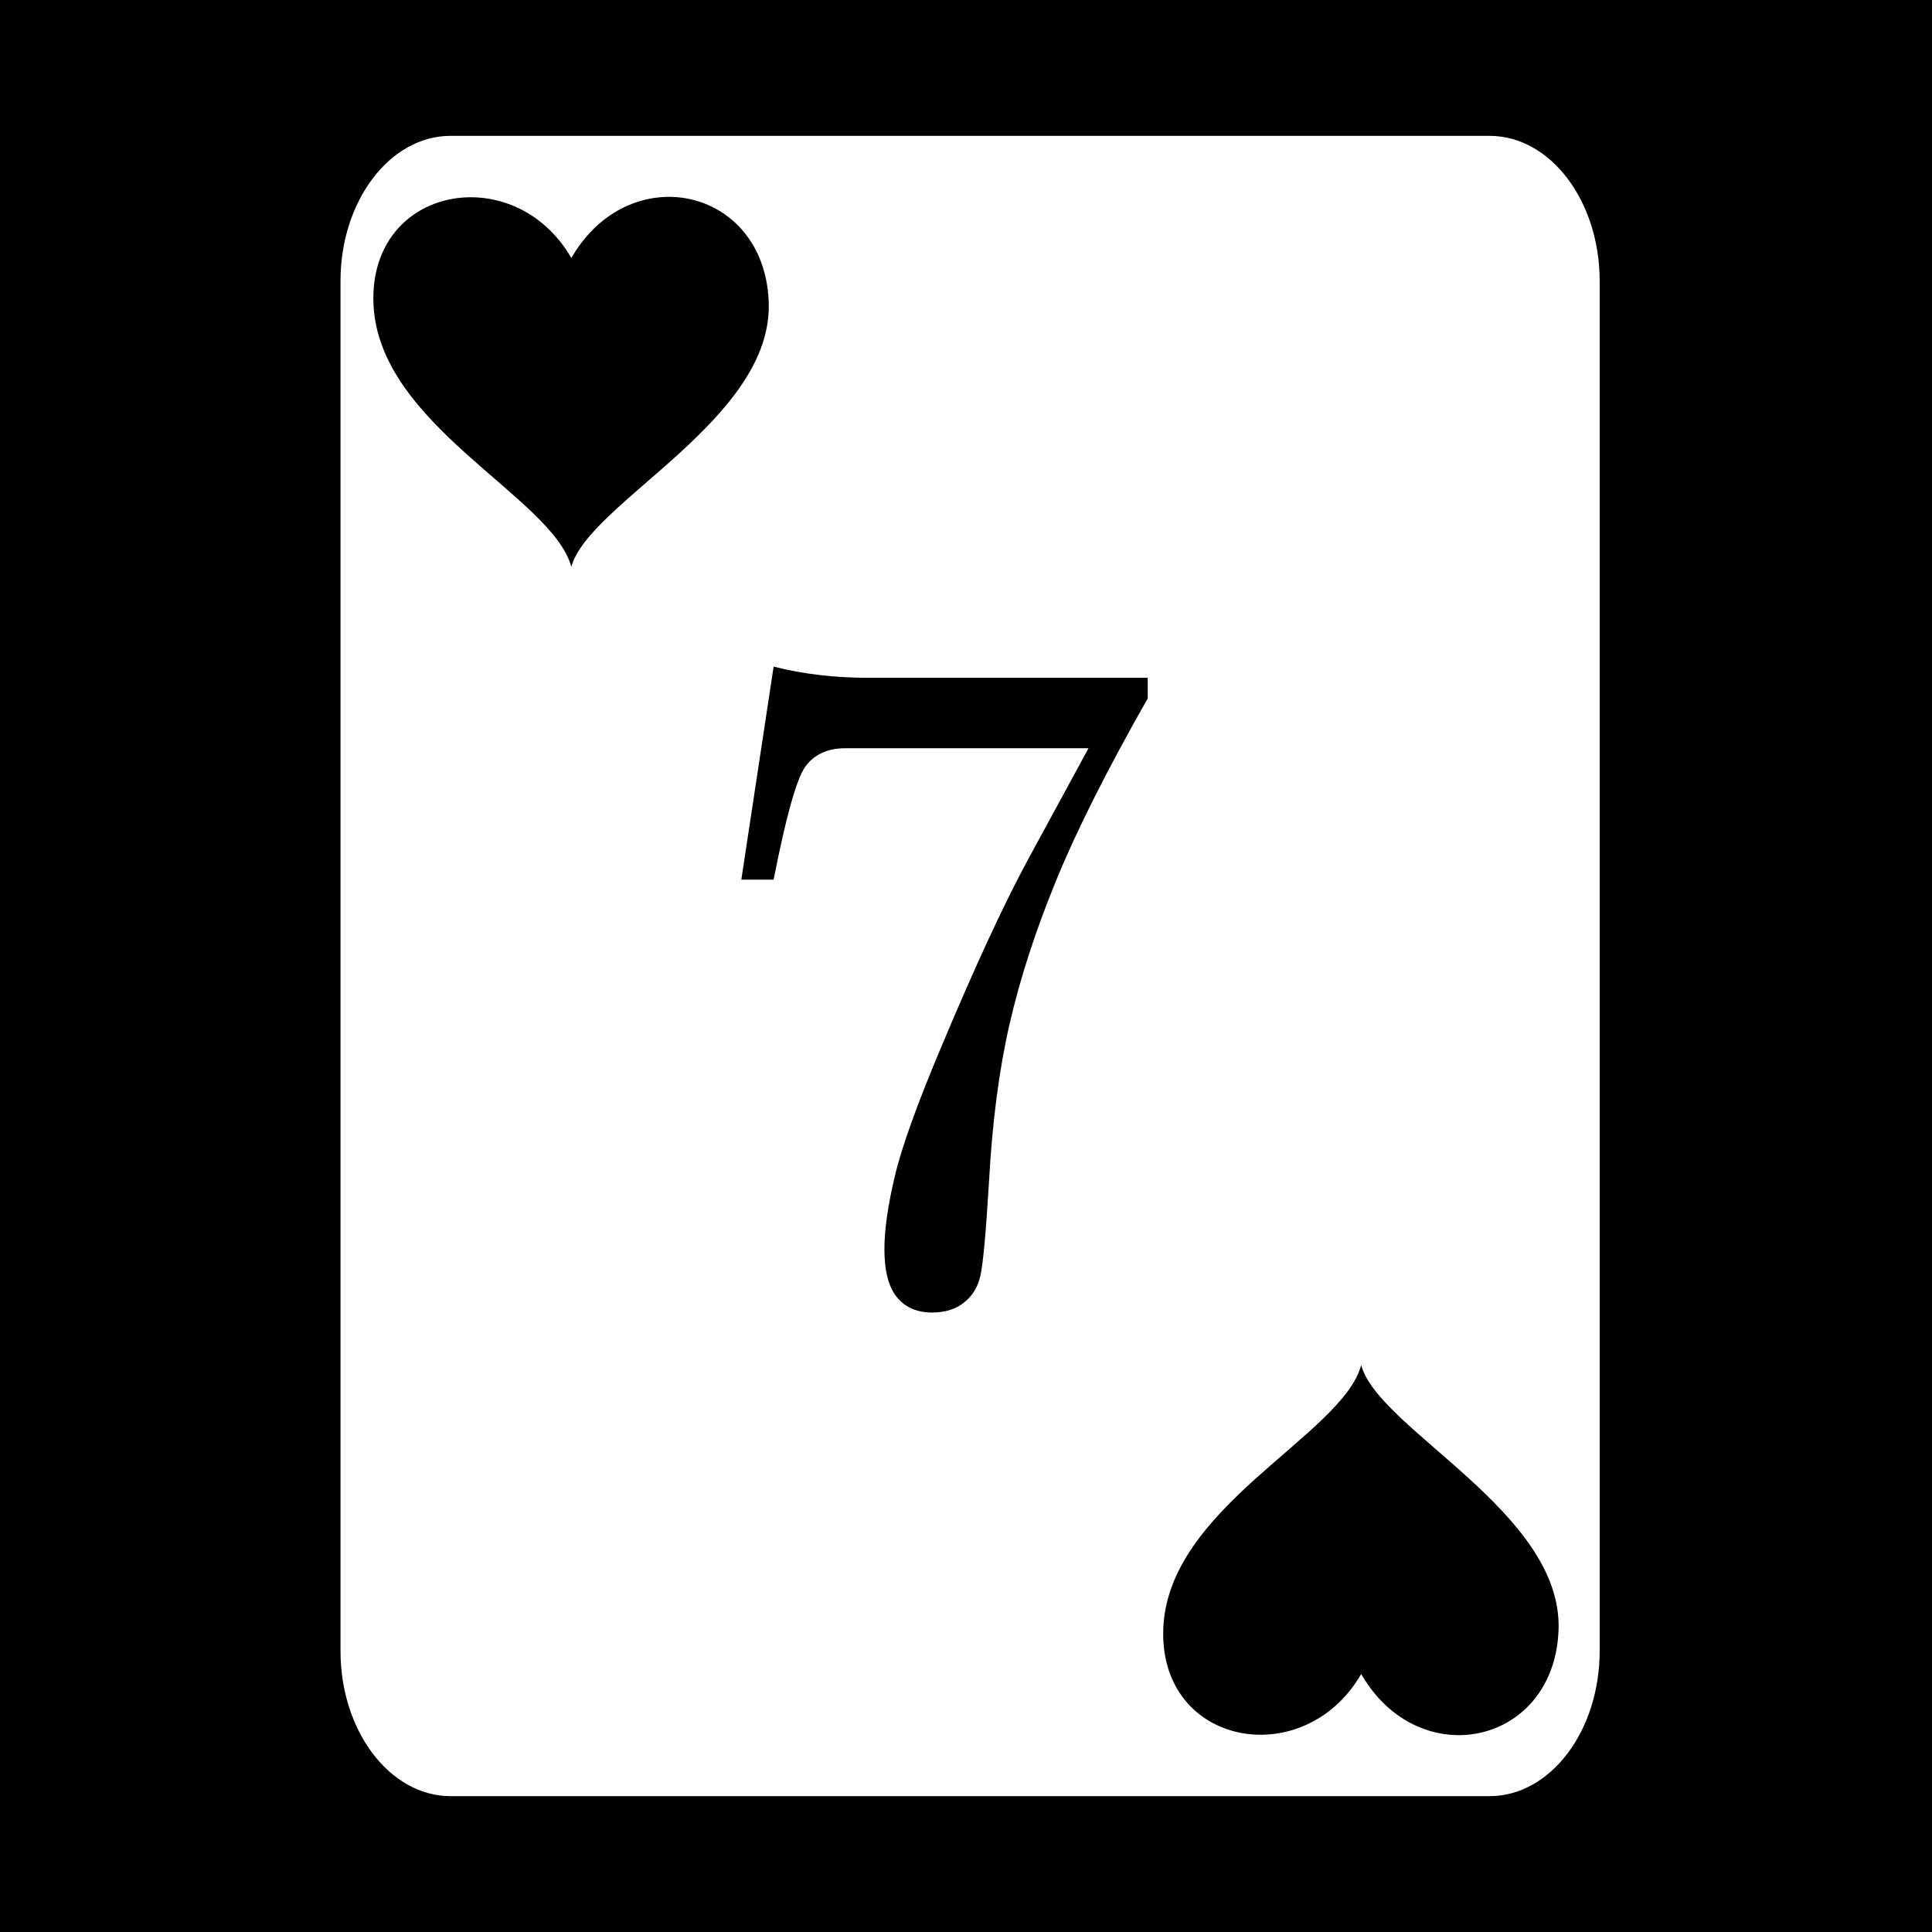
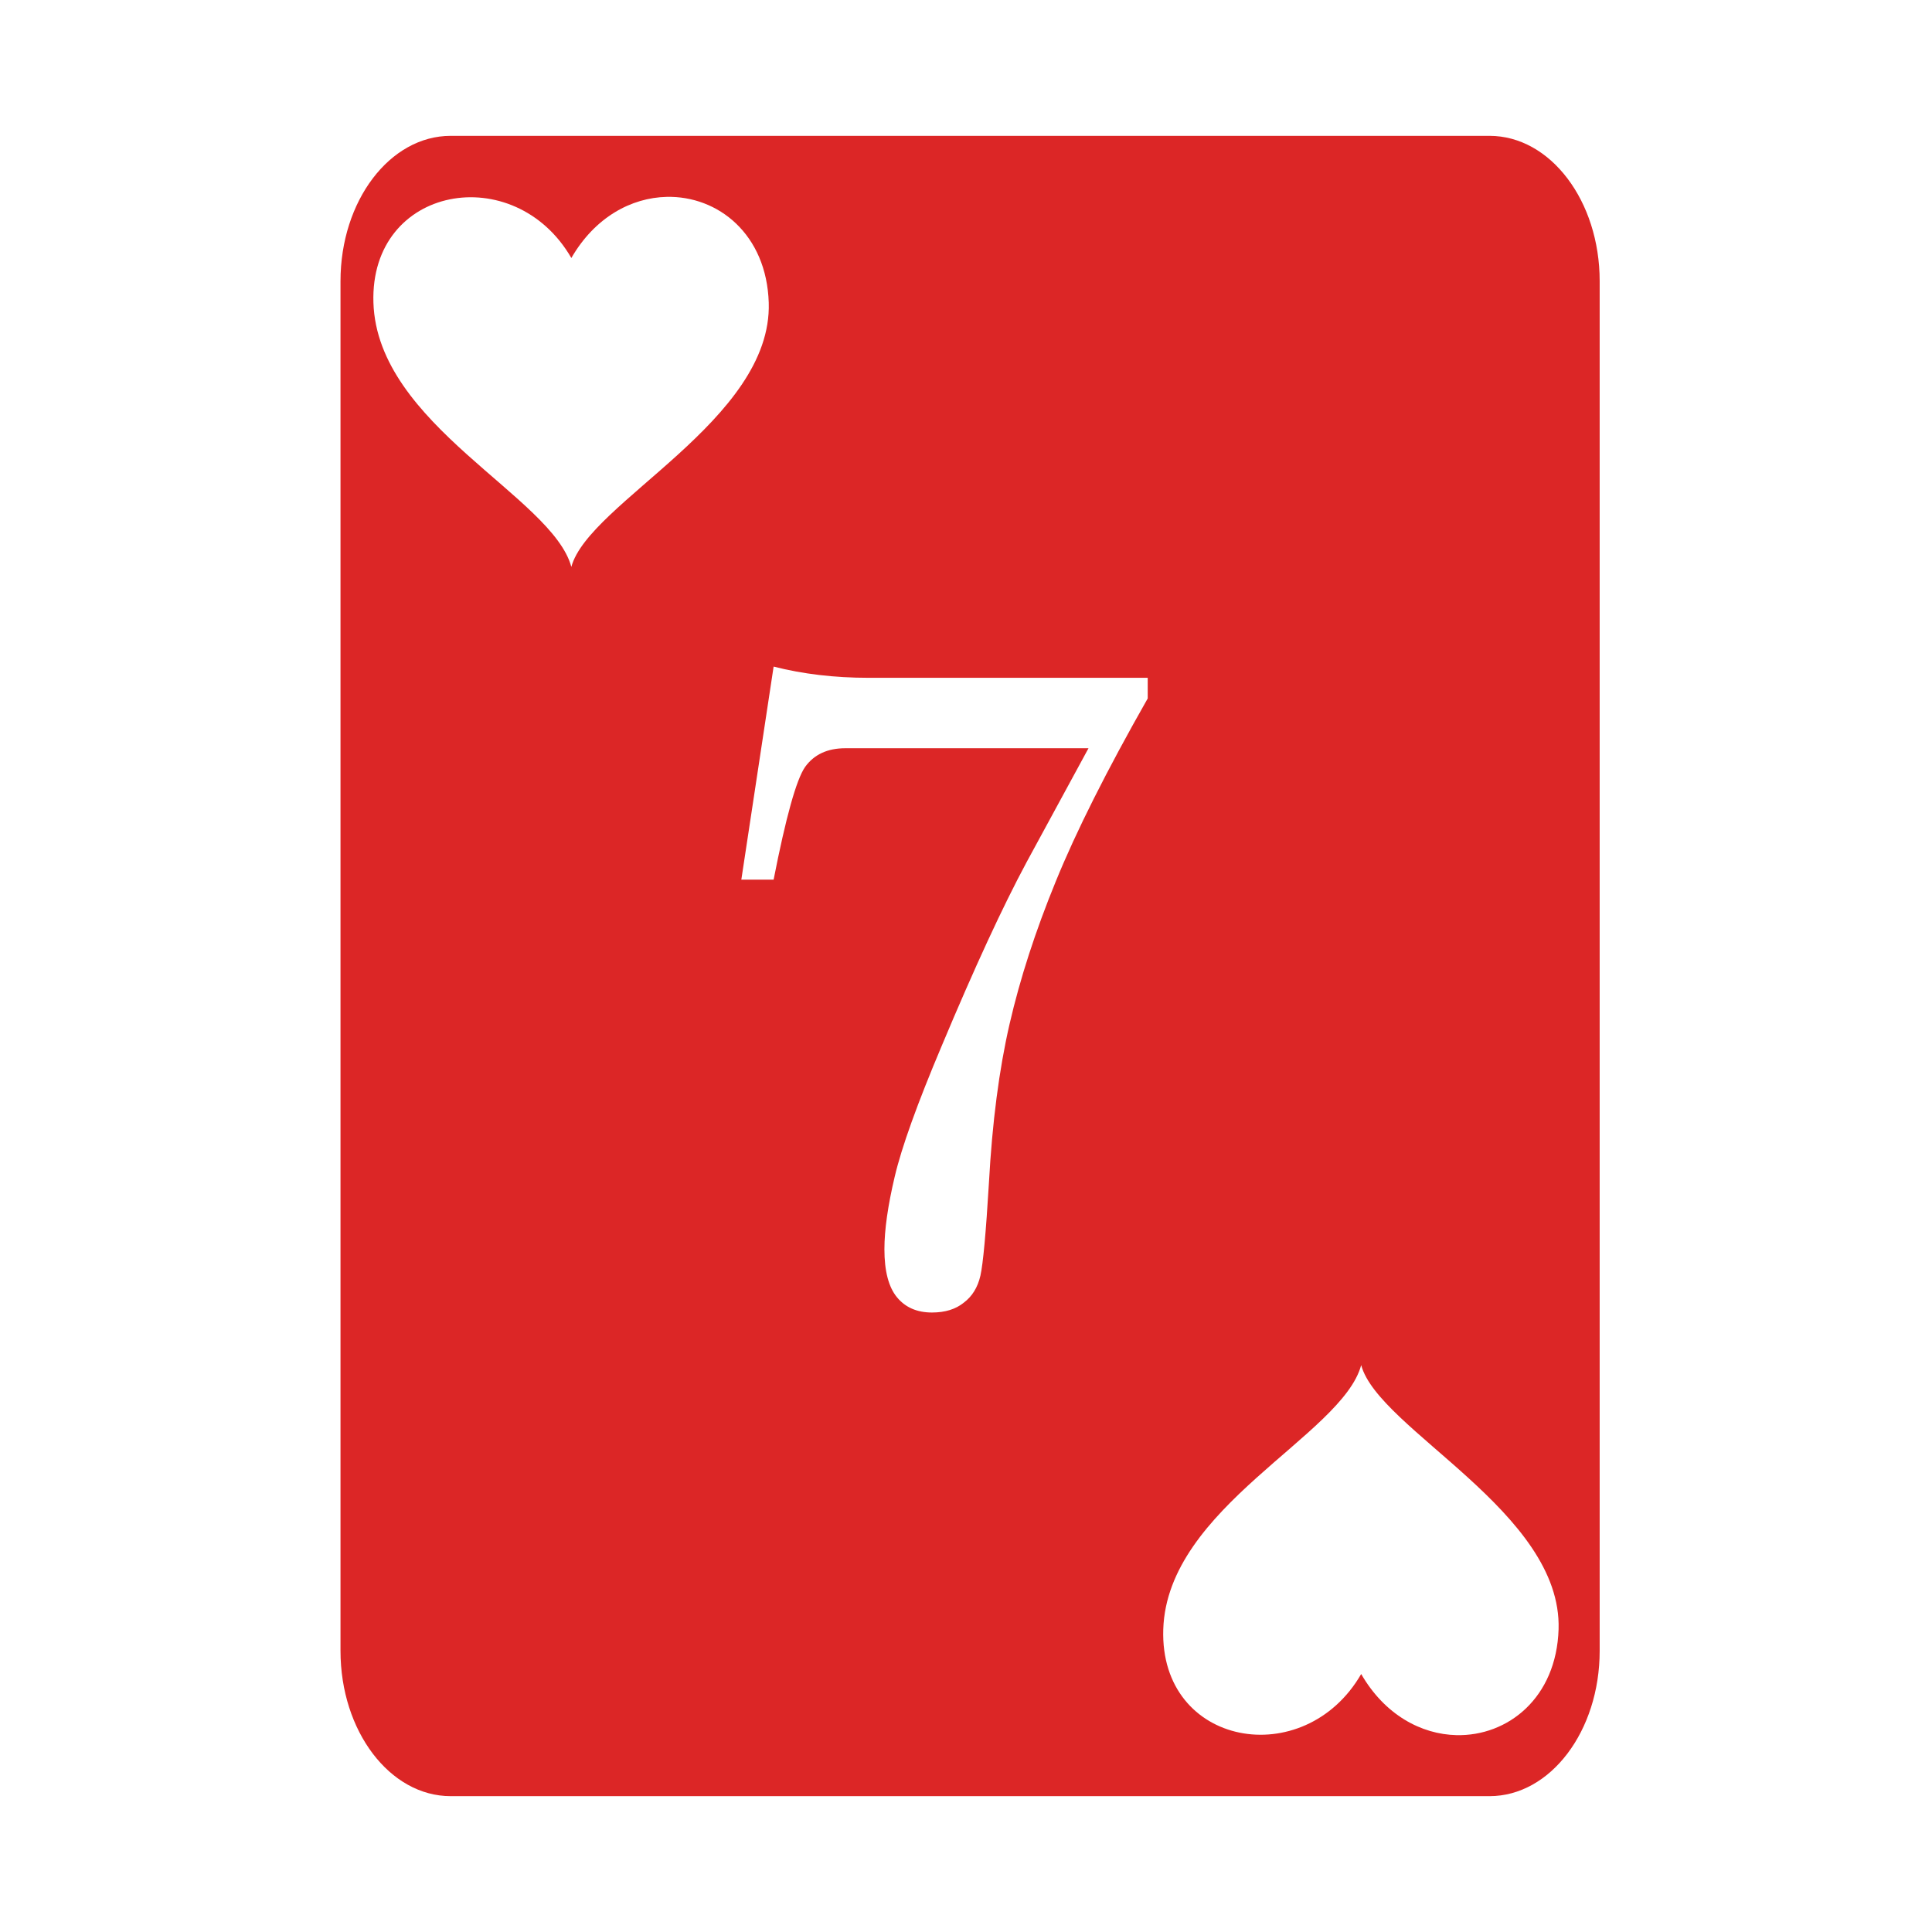
<svg xmlns="http://www.w3.org/2000/svg" viewBox="0 0 512 512">
-   <path d="M0 0h512v512H0z" />
-   <path fill="#fff" d="M119.436 36c-16.126 0-29.2 17.237-29.2 38.5v363c0 21.263 13.074 38.5 29.2 38.5h275.298c16.126 0 29.196-17.237 29.196-38.5v-363c0-21.263-13.07-38.5-29.196-38.5H119.436zm57.214 16.174c13.613-.319 26.504 9.854 27.075 28.043.976 31.09-47.74 52.945-52.313 70.015-4.997-18.649-51.413-37.573-52.45-70.015-.994-31.155 37.404-37.907 52.452-11.846 6.262-10.846 15.923-15.978 25.236-16.195v-.002zm28.368 124.48c7.766 1.982 16.166 2.973 25.2 2.973h73.938v5.467c-10.857 19.099-18.98 35.265-24.369 48.5-5.389 13.155-9.47 25.755-12.244 37.8-2.774 12.046-4.595 26.074-5.467 42.083-.792 13.234-1.546 21.435-2.26 24.605-.713 3.09-2.18 5.469-4.398 7.133-2.14 1.743-4.953 2.615-8.44 2.615-3.962 0-7.052-1.346-9.271-4.04-2.219-2.695-3.328-6.936-3.328-12.722 0-5.15.912-11.568 2.734-19.255 1.823-7.767 5.982-19.337 12.48-34.711 8.639-20.605 16.128-36.812 22.468-48.62l16.404-30.193h-64.428c-4.755 0-8.322 1.664-10.7 4.992-2.297 3.329-5.07 13.275-8.32 29.838h-8.558l8.559-56.465zm155.71 185.116c4.573 17.07 53.288 38.925 52.311 70.015-.57 18.188-13.46 28.36-27.072 28.043h-.002c-9.313-.218-18.975-5.35-25.236-16.195-15.048 26.06-53.446 19.307-52.452-11.848 1.037-32.442 47.454-51.366 52.452-70.015z" />
+   <path fill="#fff" d="M0 0h512v512H0z" />
+   <path fill="#dc2626" d="M119.436 36c-16.126 0-29.2 17.237-29.2 38.5v363c0 21.263 13.074 38.5 29.2 38.5h275.298c16.126 0 29.196-17.237 29.196-38.5v-363c0-21.263-13.07-38.5-29.196-38.5H119.436zm57.214 16.174c13.613-.319 26.504 9.854 27.075 28.043.976 31.09-47.74 52.945-52.313 70.015-4.997-18.649-51.413-37.573-52.45-70.015-.994-31.155 37.404-37.907 52.452-11.846 6.262-10.846 15.923-15.978 25.236-16.195v-.002zm28.368 124.48c7.766 1.982 16.166 2.973 25.2 2.973h73.938v5.467c-10.857 19.099-18.98 35.265-24.369 48.5-5.389 13.155-9.47 25.755-12.244 37.8-2.774 12.046-4.595 26.074-5.467 42.083-.792 13.234-1.546 21.435-2.26 24.605-.713 3.09-2.18 5.469-4.398 7.133-2.14 1.743-4.953 2.615-8.44 2.615-3.962 0-7.052-1.346-9.271-4.04-2.219-2.695-3.328-6.936-3.328-12.722 0-5.15.912-11.568 2.734-19.255 1.823-7.767 5.982-19.337 12.48-34.711 8.639-20.605 16.128-36.812 22.468-48.62l16.404-30.193h-64.428c-4.755 0-8.322 1.664-10.7 4.992-2.297 3.329-5.07 13.275-8.32 29.838h-8.558l8.559-56.465zm155.71 185.116c4.573 17.07 53.288 38.925 52.311 70.015-.57 18.188-13.46 28.36-27.072 28.043h-.002c-9.313-.218-18.975-5.35-25.236-16.195-15.048 26.06-53.446 19.307-52.452-11.848 1.037-32.442 47.454-51.366 52.452-70.015z" />
</svg>
